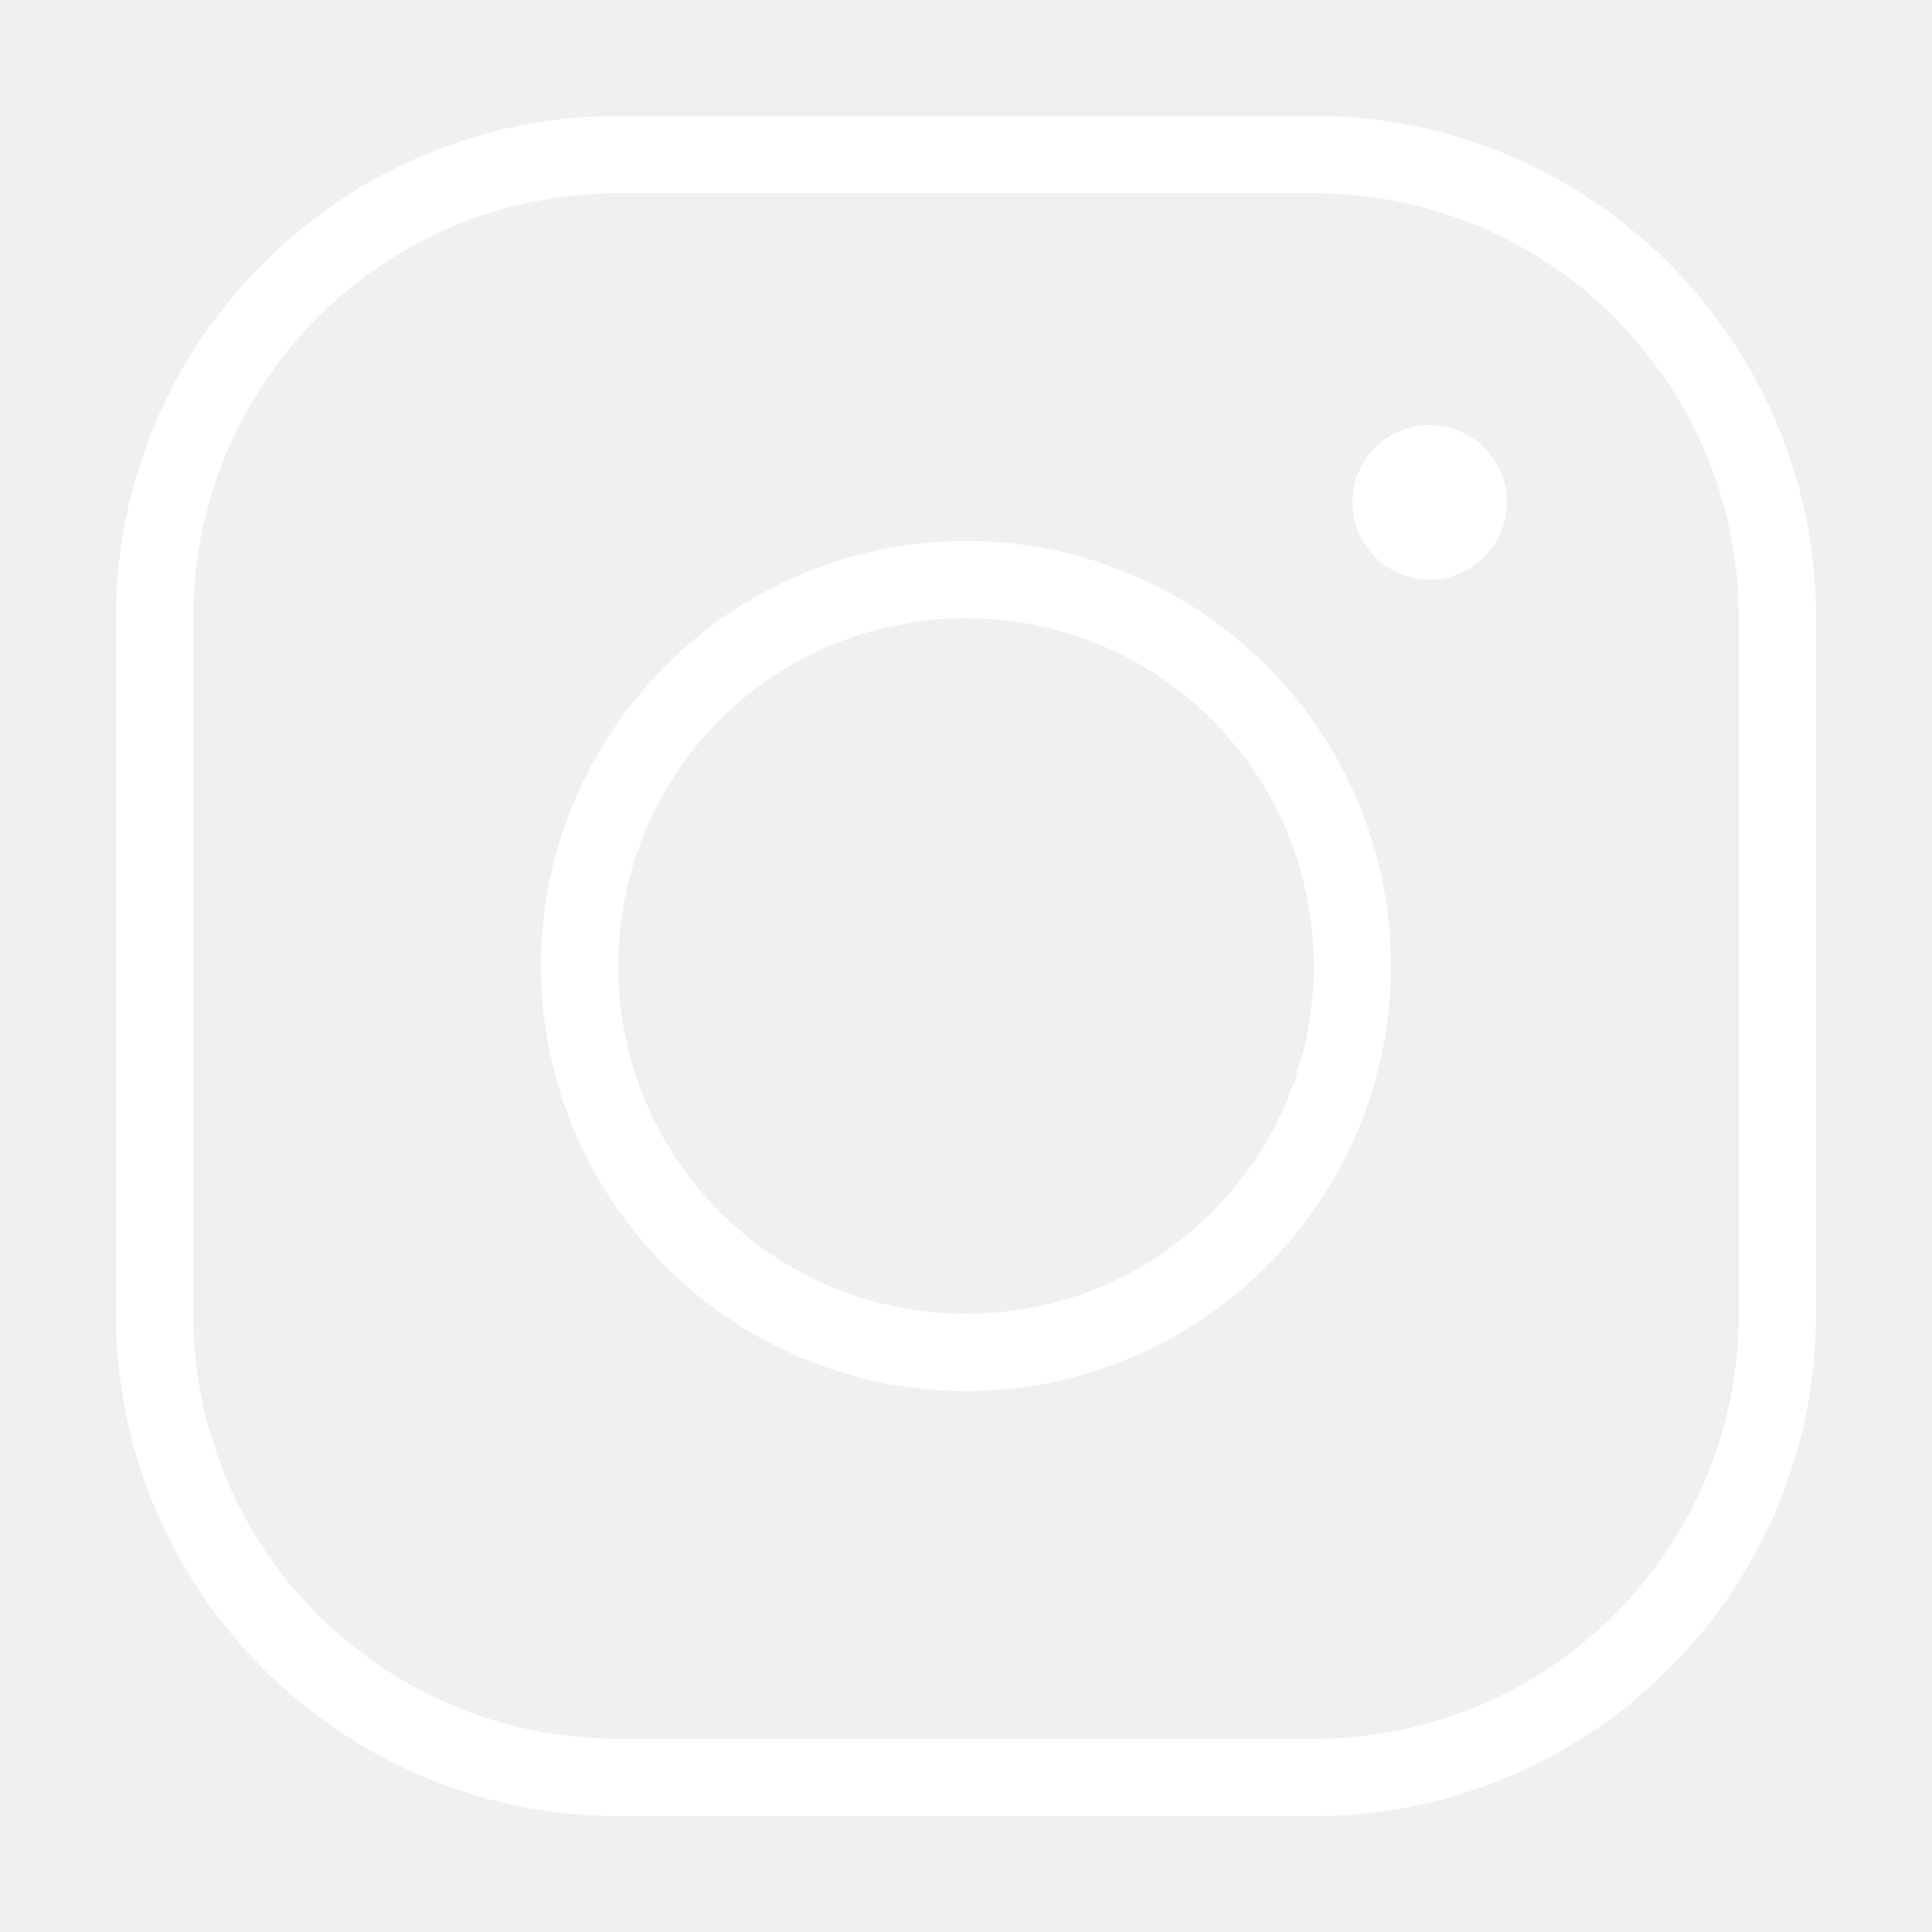
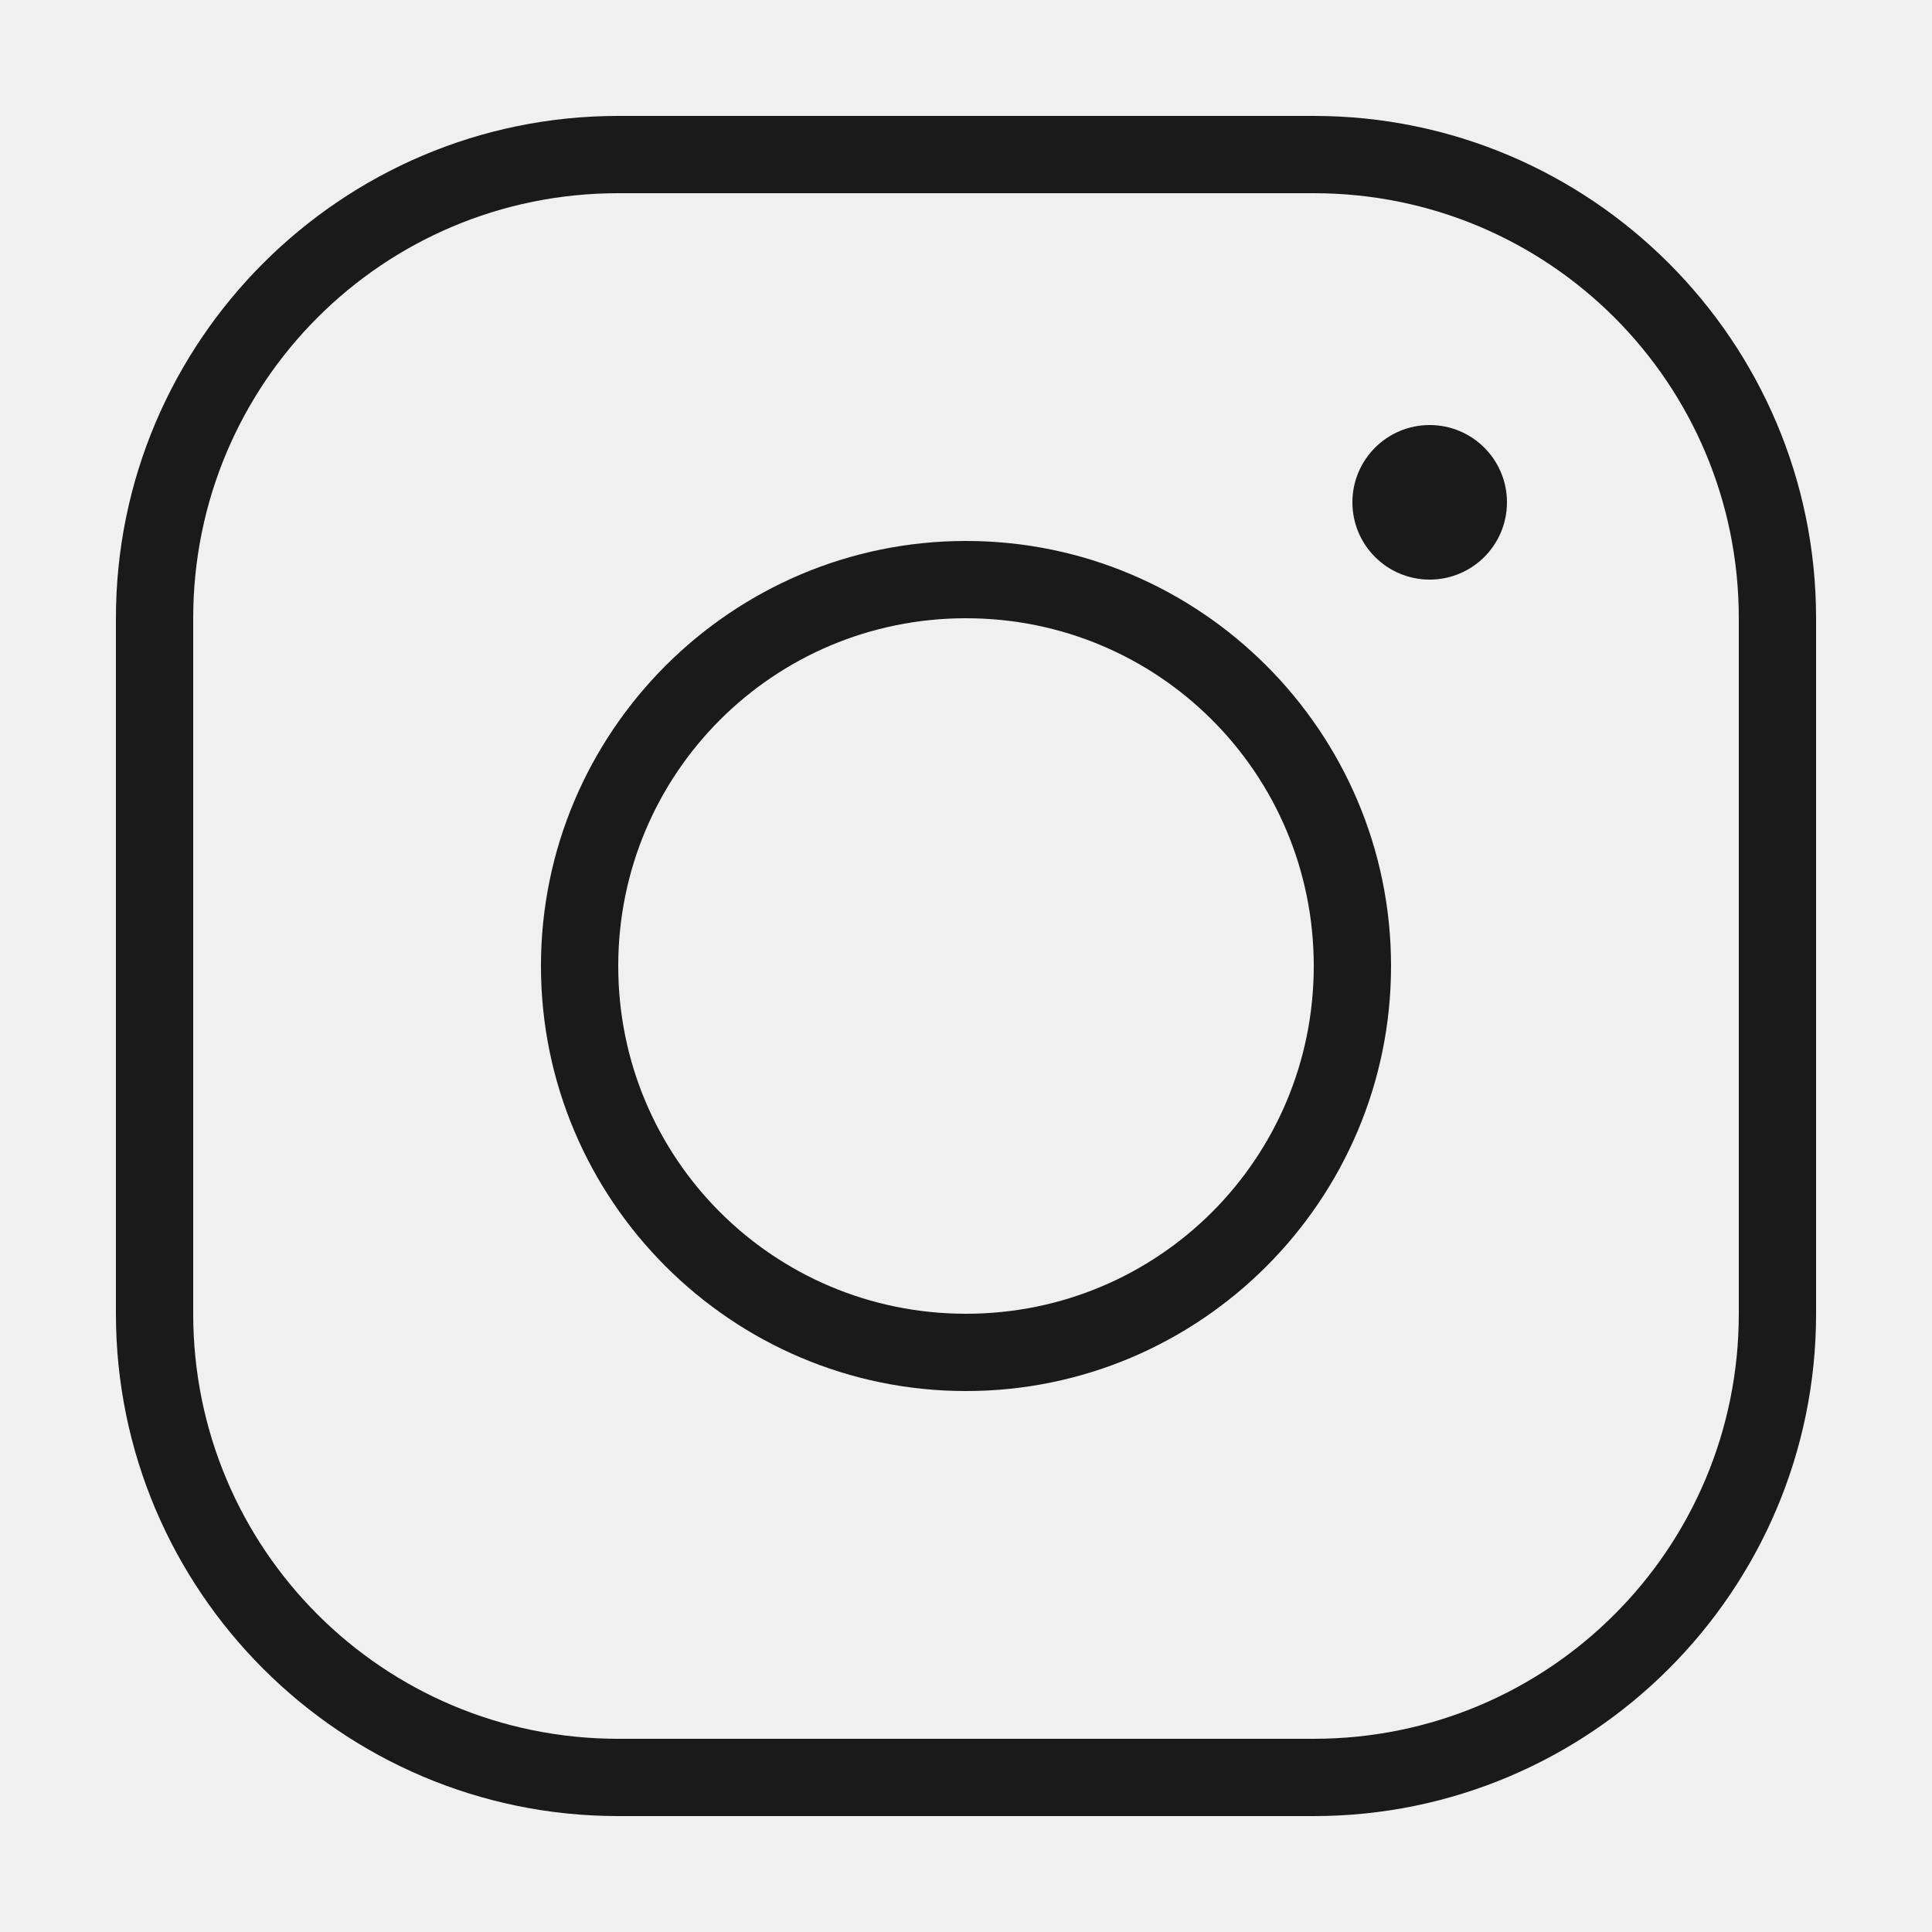
- <svg xmlns="http://www.w3.org/2000/svg" fill="#FFFFFF" viewBox="0 0 50 50" width="50px" height="50px">
+ <svg xmlns="http://www.w3.org/2000/svg" fill="#1A1A1A" viewBox="0 0 50 50" width="50px" height="50px">
  <path d="M 16 3 C 8.832 3 3 8.832 3 16 L 3 34 C 3 41.168 8.832 47 16 47 L 34 47 C 41.168 47 47 41.168 47 34 L 47 16 C 47 8.832 41.168 3 34 3 L 16 3 z M 16 5 L 34 5 C 40.086 5 45 9.914 45 16 L 45 34 C 45 40.086 40.086 45 34 45 L 16 45 C 9.914 45 5 40.086 5 34 L 5 16 C 5 9.914 9.914 5 16 5 z M 37 11 A 2 2 0 0 0 35 13 A 2 2 0 0 0 37 15 A 2 2 0 0 0 39 13 A 2 2 0 0 0 37 11 z M 25 14 C 18.937 14 14 18.937 14 25 C 14 31.063 18.937 36 25 36 C 31.063 36 36 31.063 36 25 C 36 18.937 31.063 14 25 14 z M 25 16 C 29.982 16 34 20.018 34 25 C 34 29.982 29.982 34 25 34 C 20.018 34 16 29.982 16 25 C 16 20.018 20.018 16 25 16 z" />
</svg>
